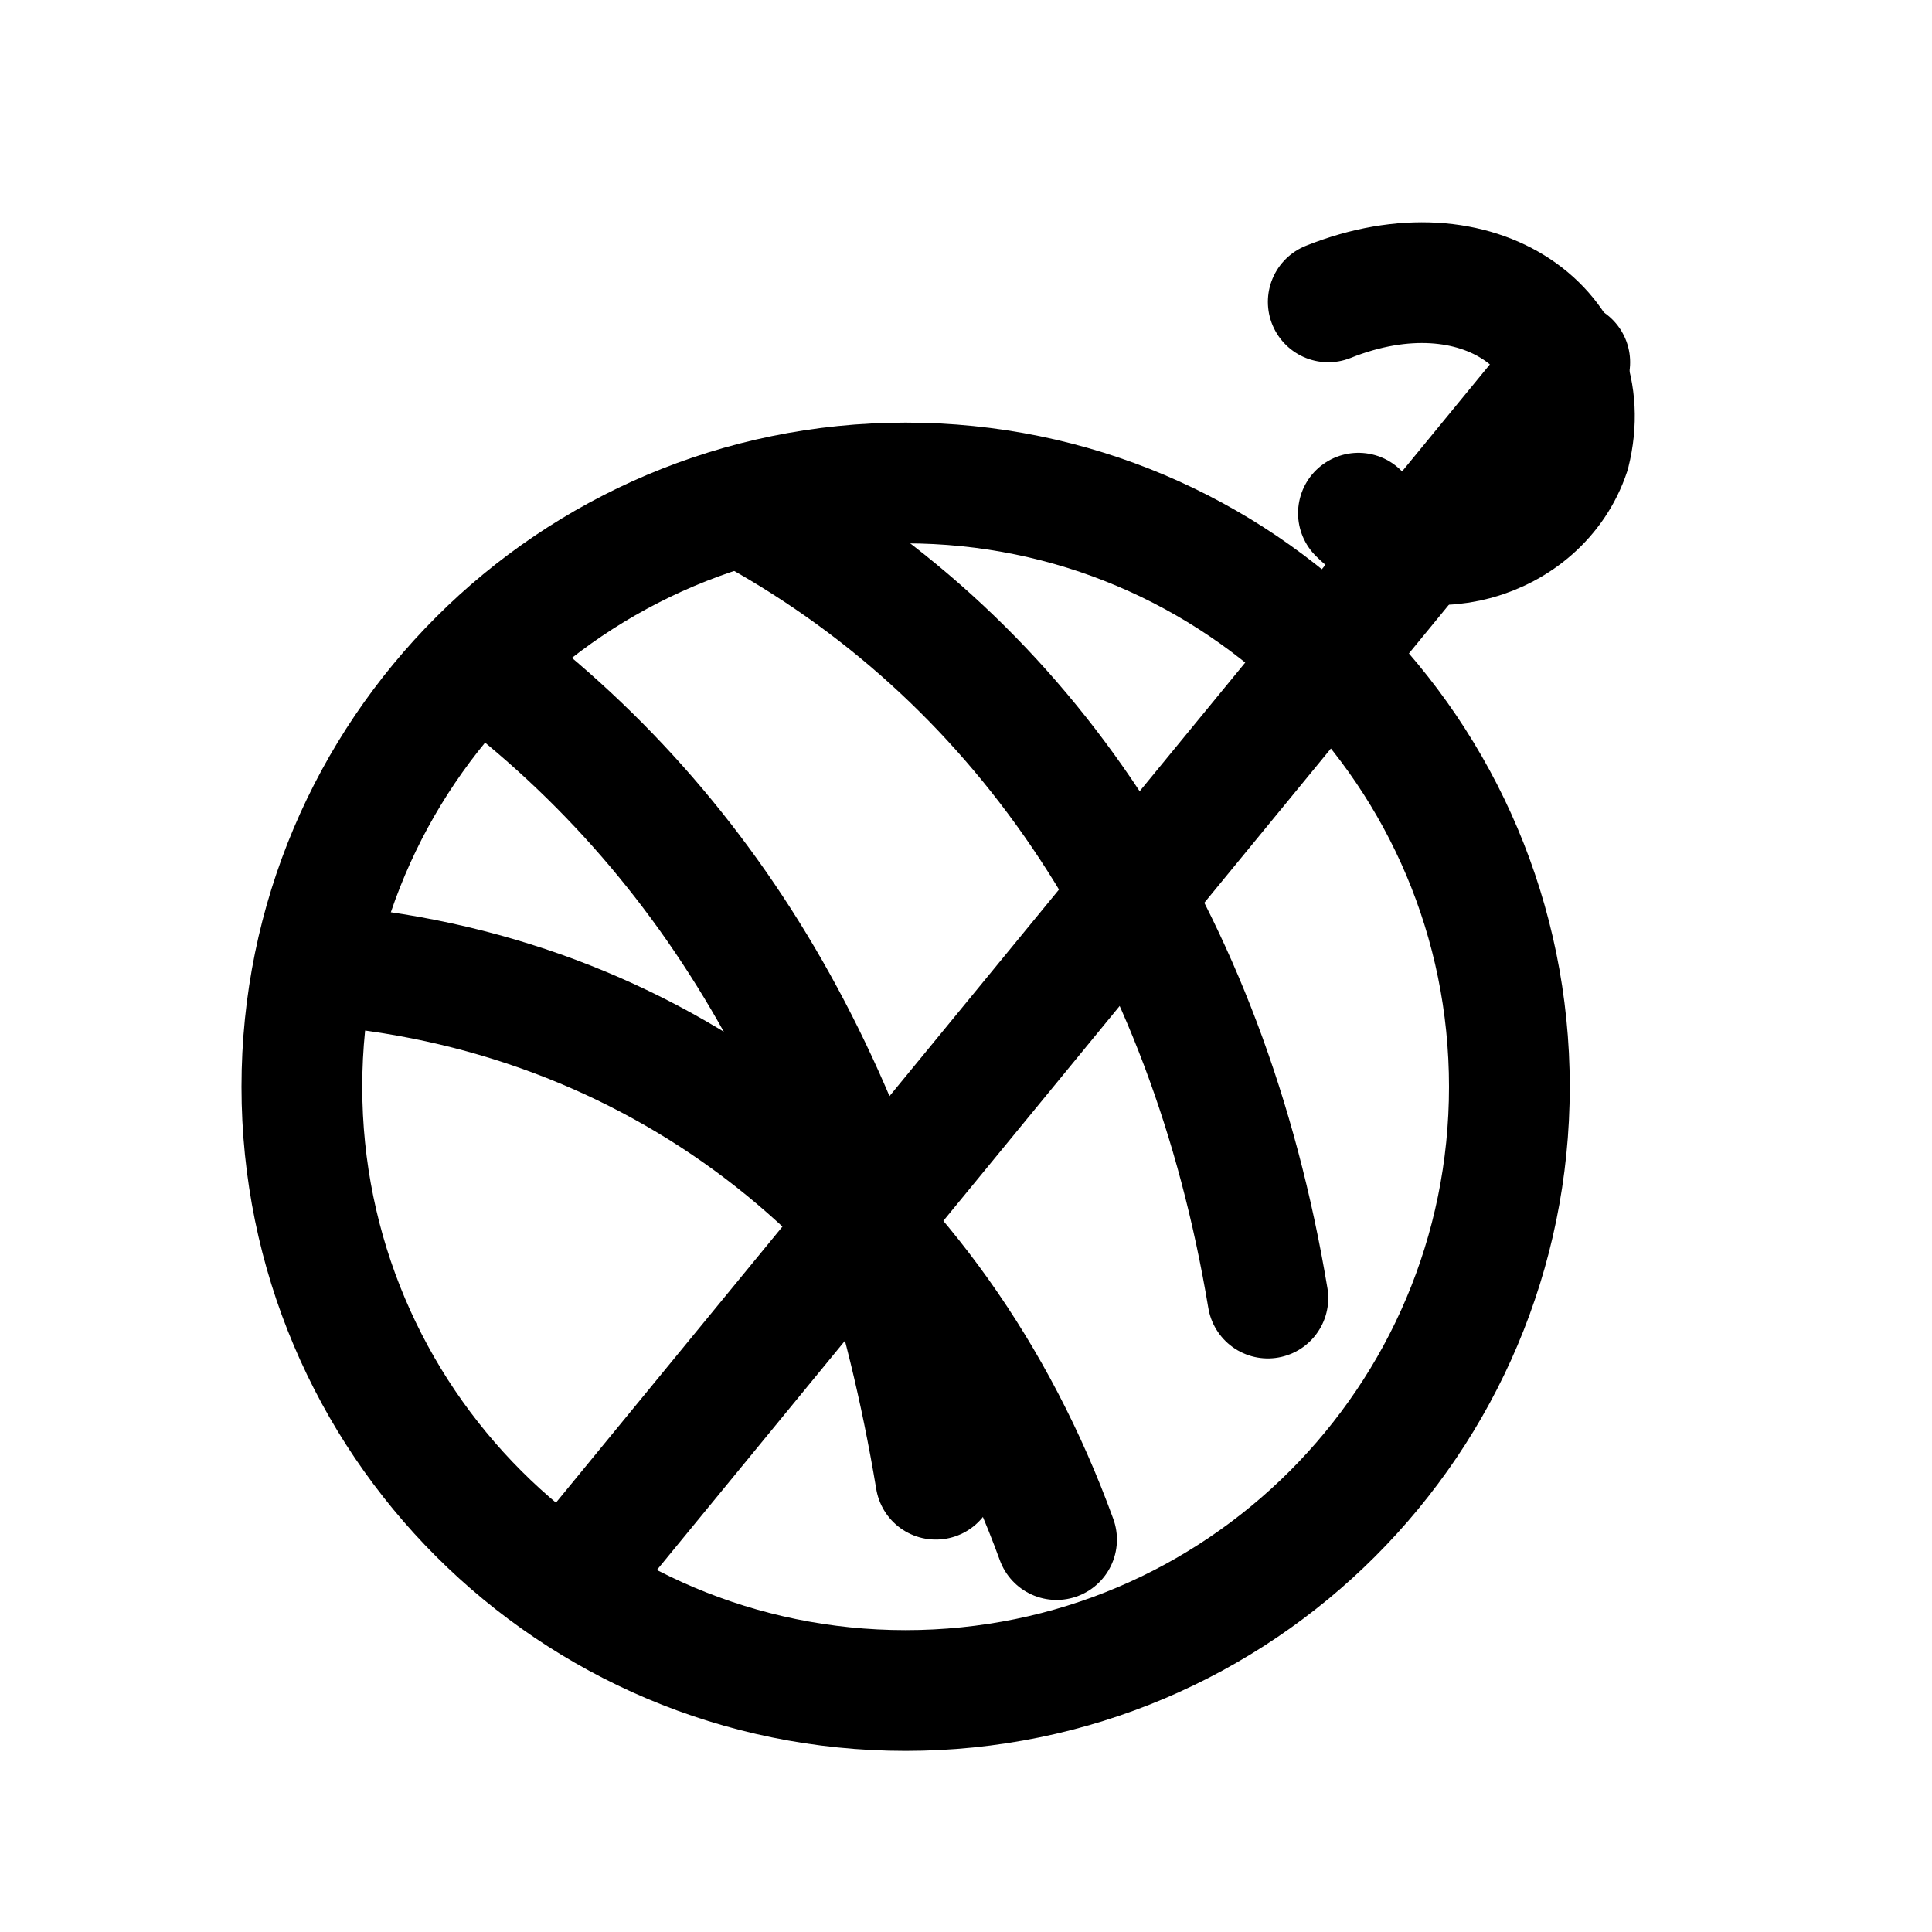
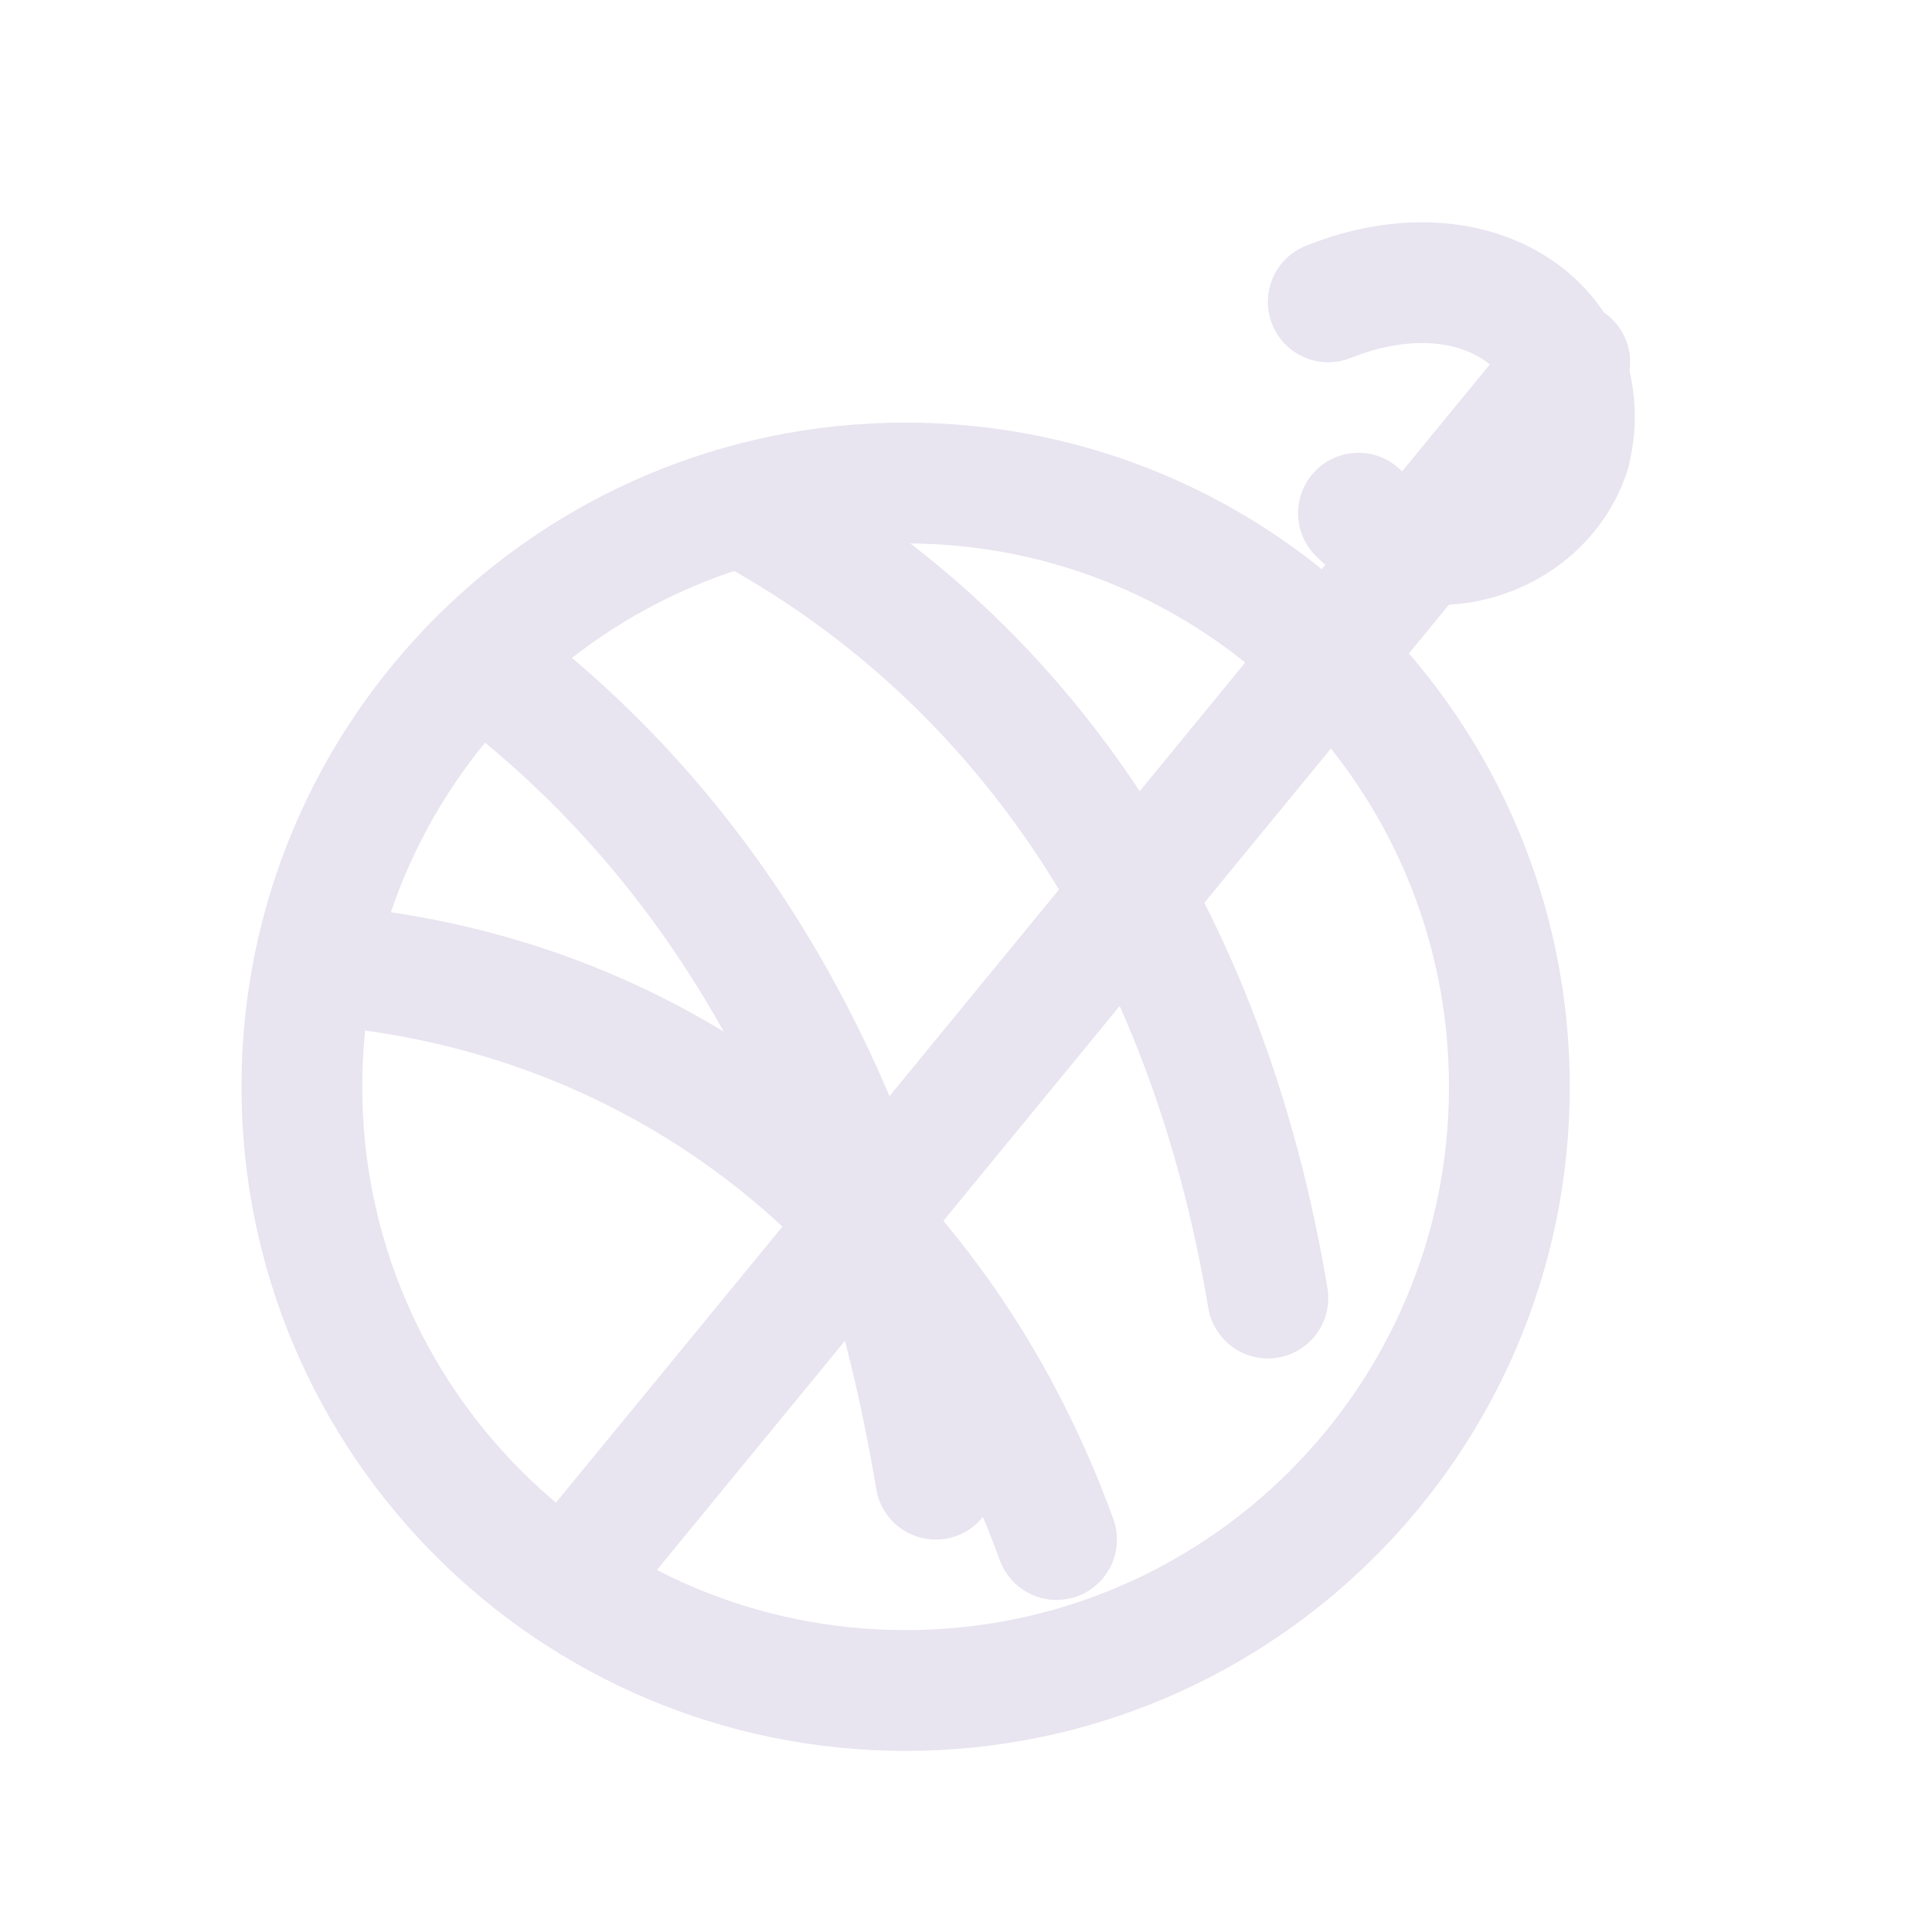
- <svg xmlns="http://www.w3.org/2000/svg" viewBox="0 0 64 64" fill="none" stroke="currentColor" stroke-width="4" stroke-linecap="round" stroke-linejoin="round" role="img" aria-hidden="true">
+ <svg xmlns="http://www.w3.org/2000/svg" viewBox="0 0 64 64" fill="none" stroke="#e8e4f0" stroke-width="4" stroke-linecap="round" stroke-linejoin="round" role="img" aria-hidden="true">
  <circle cx="30" cy="36" r="20" />
  <path d="M16 22c8 6 13 15 15 27" />
  <path d="M25 17c9 5 15 14 17 26" />
  <path d="M11 32c11 1 20 8 24 19" />
  <path d="M20 51 52 12" />
  <path d="M44 10c5-2 9 1 8 5-1 3-5 4-7 2" />
</svg>
